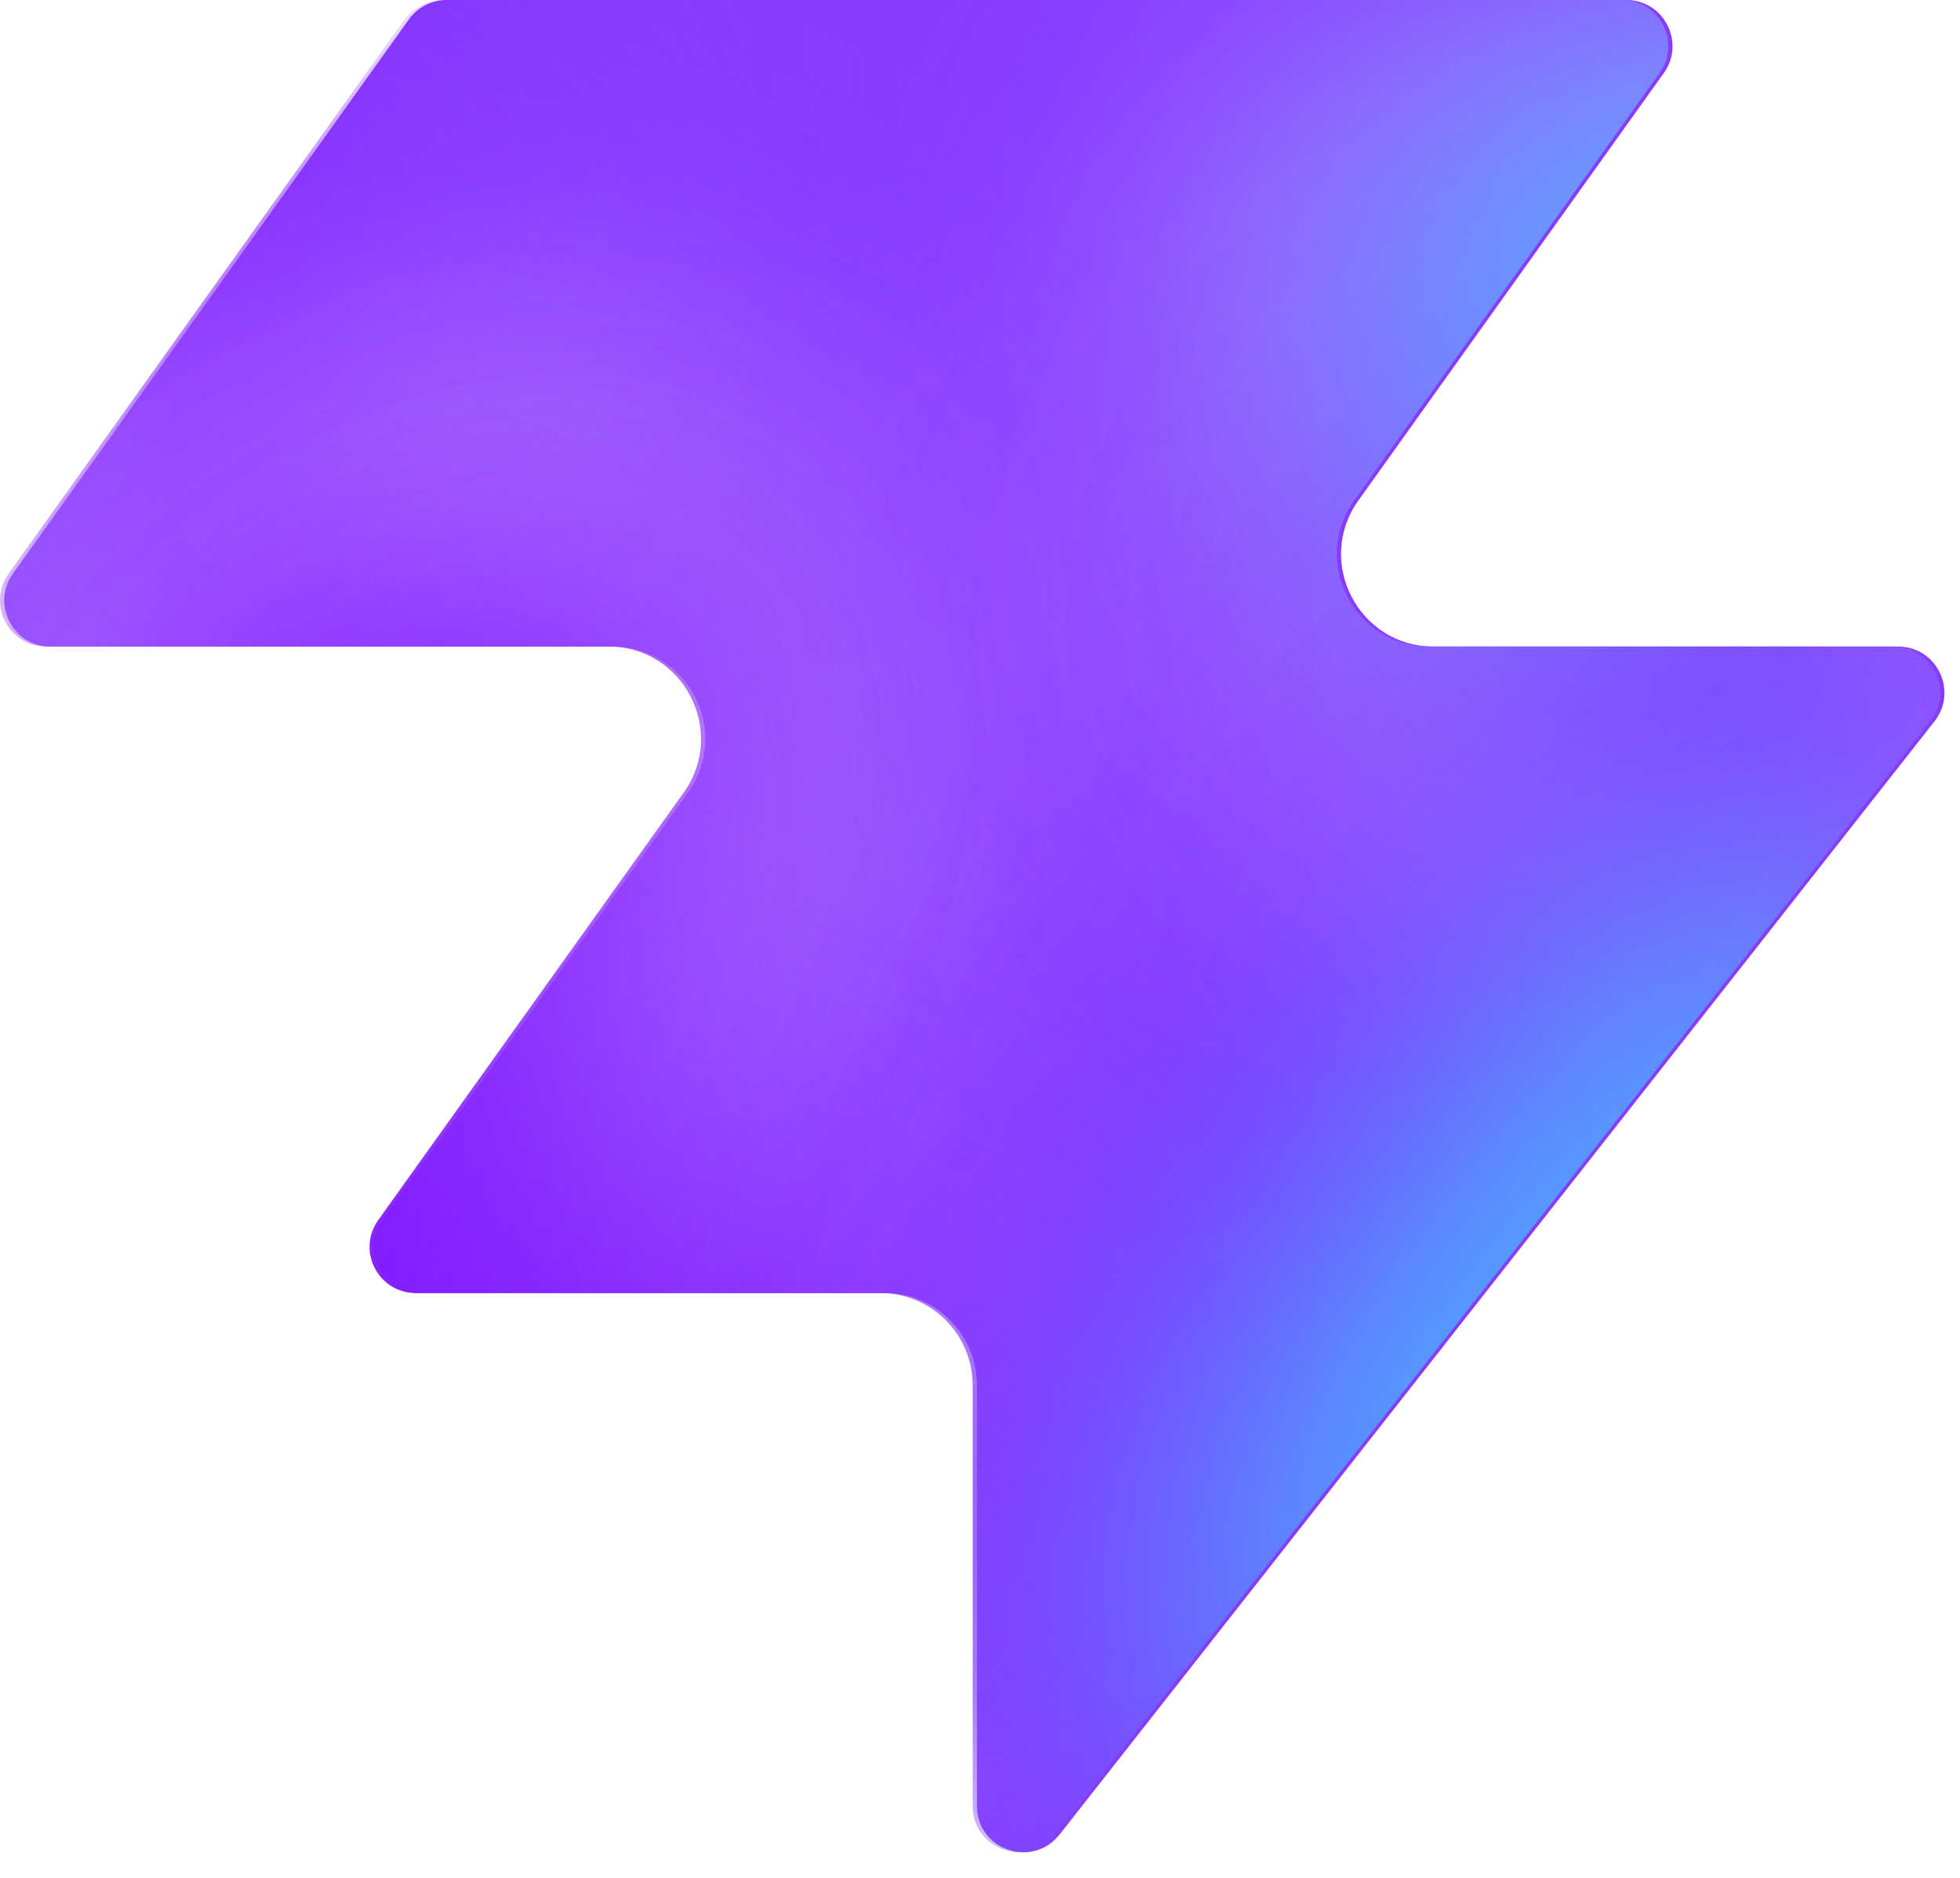
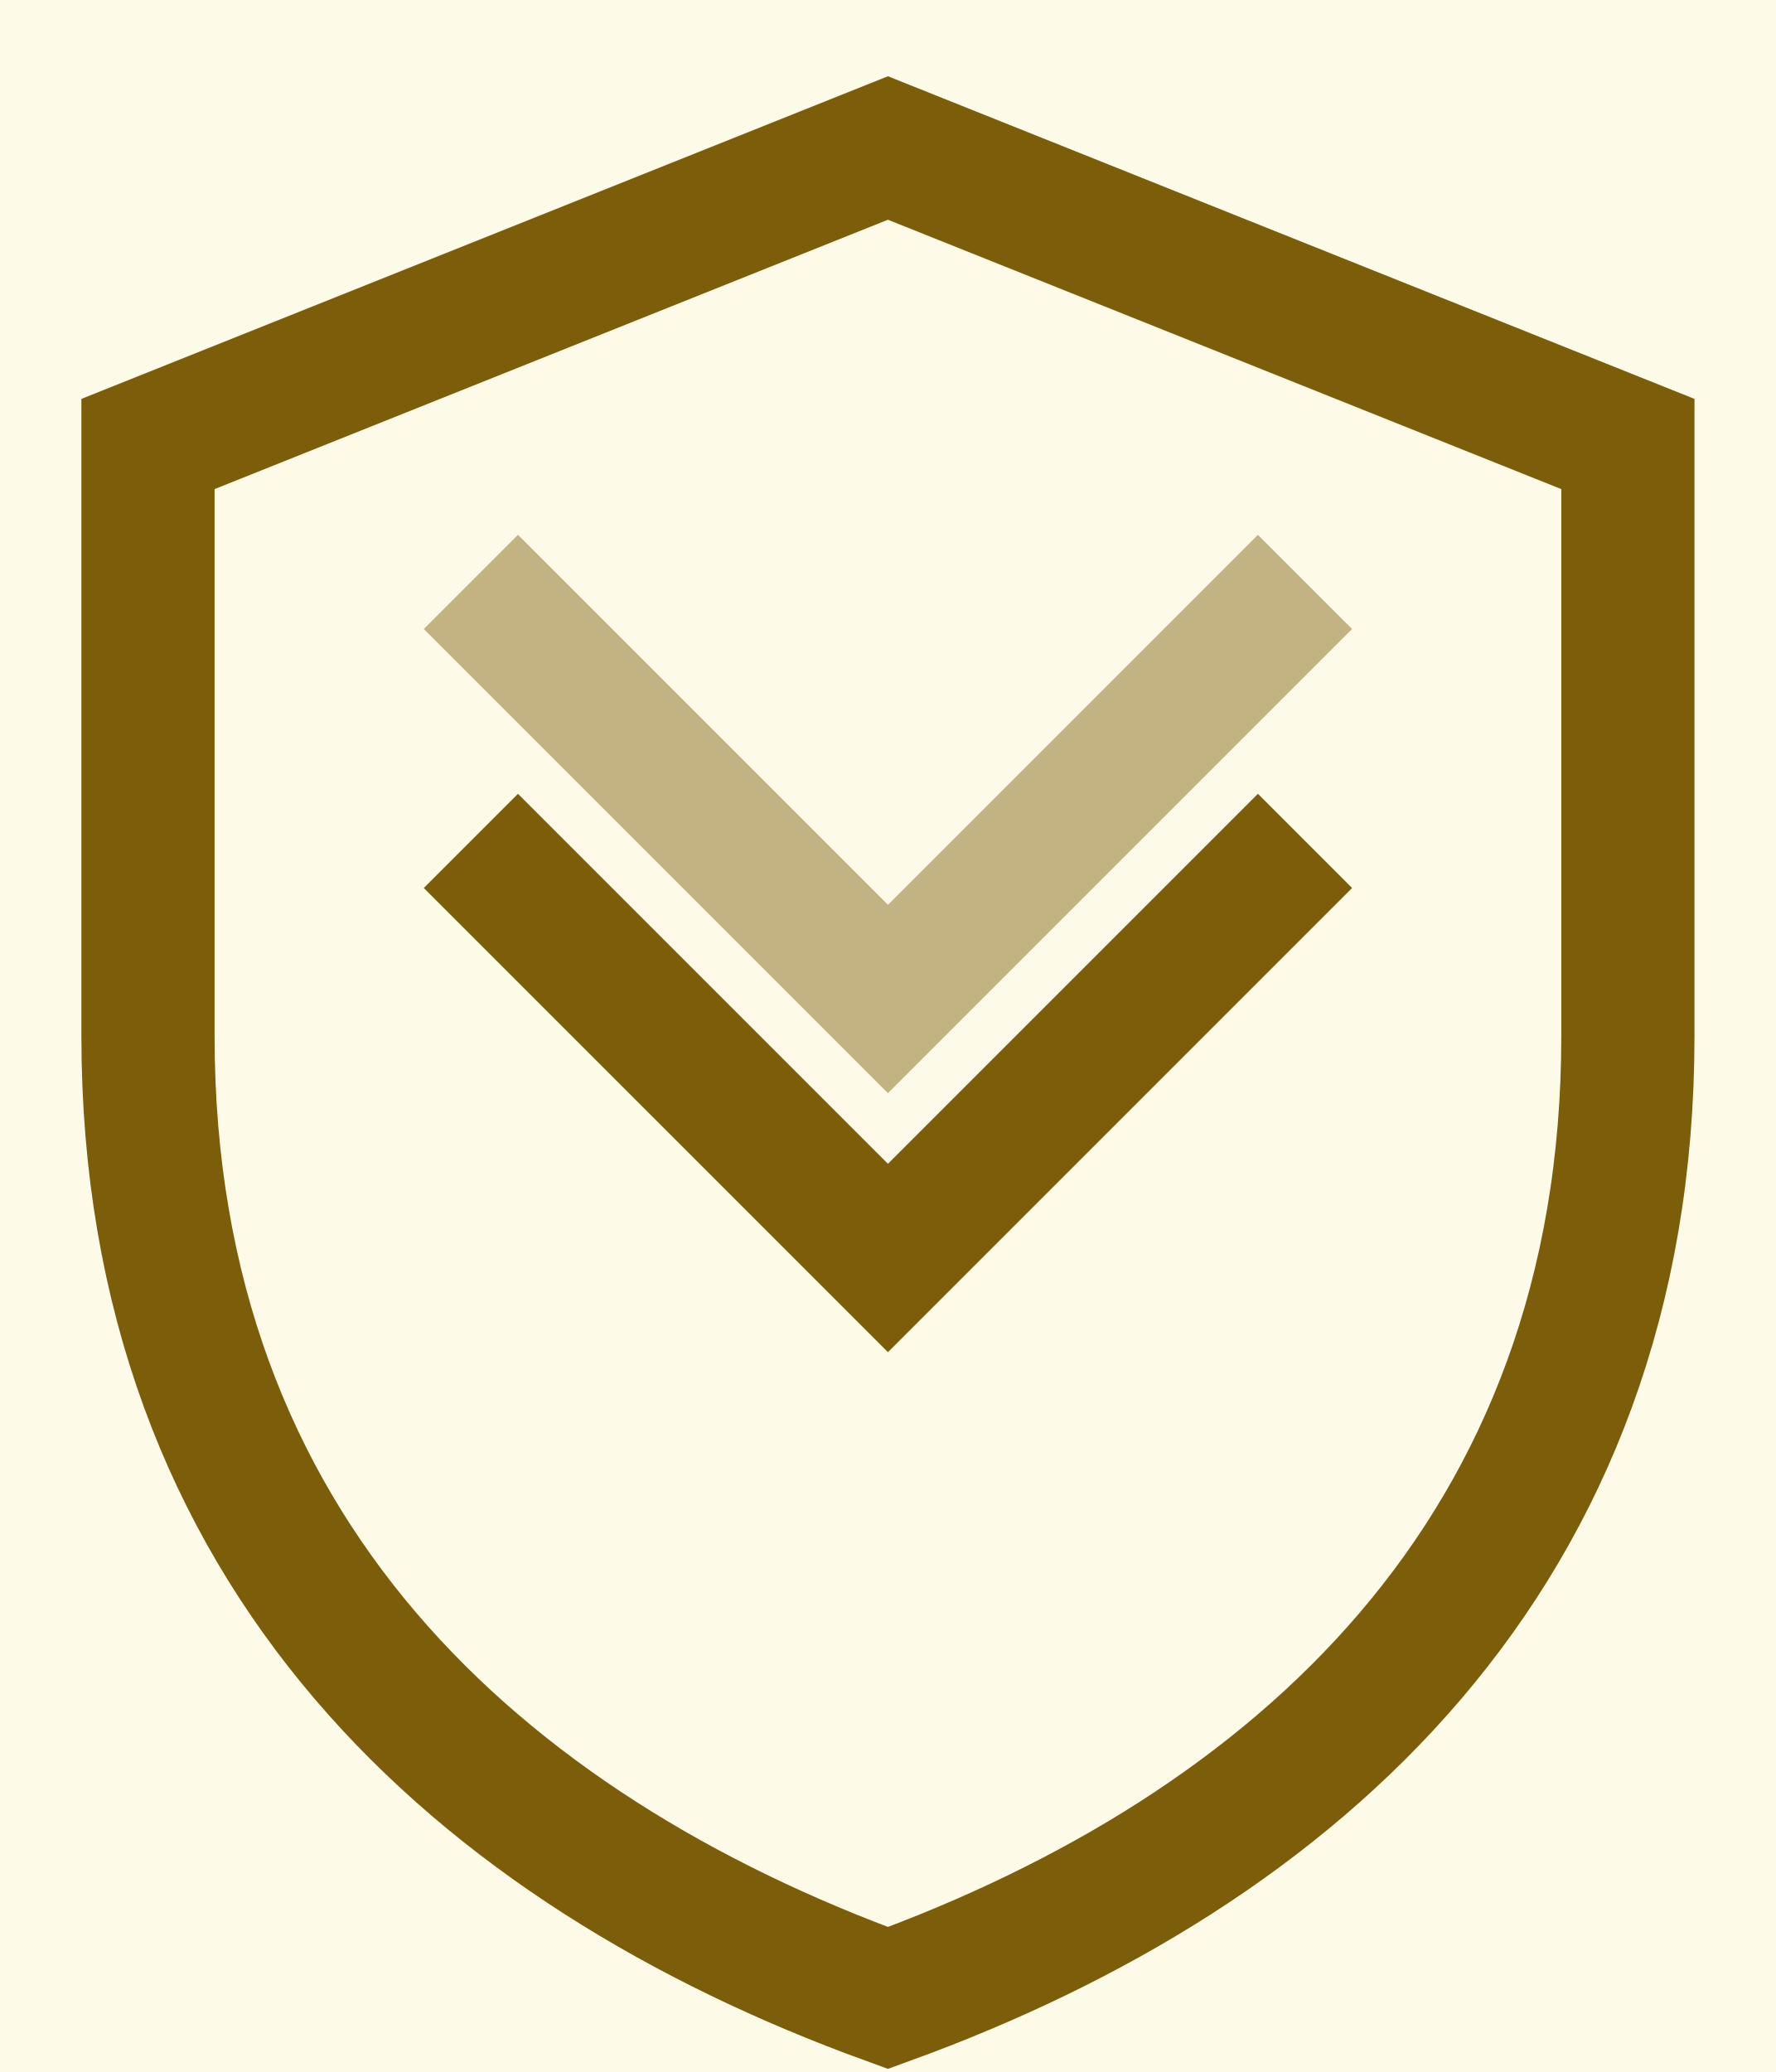
- <svg xmlns="http://www.w3.org/2000/svg" width="48" height="46" fill="none" viewBox="0 0 48 46">
-   <path fill="#863bff" d="M25.946 44.938c-.664.845-2.021.375-2.021-.698V33.937a2.26 2.26 0 0 0-2.262-2.262H10.287c-.92 0-1.456-1.04-.92-1.788l7.48-10.471c1.07-1.497 0-3.578-1.842-3.578H1.237c-.92 0-1.456-1.04-.92-1.788L10.013.474c.214-.297.556-.474.92-.474h28.894c.92 0 1.456 1.04.92 1.788l-7.48 10.471c-1.07 1.498 0 3.579 1.842 3.579h11.377c.943 0 1.473 1.088.89 1.83L25.947 44.94z" style="fill:#863bff;fill:color(display-p3 .525 .23 1);fill-opacity:1" />
-   <mask id="a" width="48" height="46" x="0" y="0" maskUnits="userSpaceOnUse" style="mask-type:alpha">
-     <path fill="#000" d="M25.842 44.938c-.664.844-2.021.375-2.021-.698V33.937a2.26 2.26 0 0 0-2.262-2.262H10.183c-.92 0-1.456-1.04-.92-1.788l7.48-10.471c1.07-1.498 0-3.579-1.842-3.579H1.133c-.92 0-1.456-1.04-.92-1.787L9.91.473c.214-.297.556-.474.92-.474h28.894c.92 0 1.456 1.04.92 1.788l-7.48 10.471c-1.07 1.498 0 3.578 1.842 3.578h11.377c.943 0 1.473 1.088.89 1.832L25.843 44.94z" style="fill:#000;fill-opacity:1" />
-   </mask>
-   <g mask="url(#a)">
-     <g filter="url(#b)">
-       <ellipse cx="5.508" cy="14.704" fill="#ede6ff" rx="5.508" ry="14.704" style="fill:#ede6ff;fill:color(display-p3 .927 .903 1);fill-opacity:1" transform="matrix(.00324 1 1 -.00324 -4.47 31.516)" />
-     </g>
-     <g filter="url(#c)">
-       <ellipse cx="10.399" cy="29.851" fill="#ede6ff" rx="10.399" ry="29.851" style="fill:#ede6ff;fill:color(display-p3 .927 .903 1);fill-opacity:1" transform="matrix(.00324 1 1 -.00324 -39.328 7.883)" />
-     </g>
-     <g filter="url(#d)">
-       <ellipse cx="5.508" cy="30.487" fill="#7e14ff" rx="5.508" ry="30.487" style="fill:#7e14ff;fill:color(display-p3 .492 .077 1);fill-opacity:1" transform="rotate(89.814 -25.913 -14.639)scale(1 -1)" />
-     </g>
-     <g filter="url(#e)">
-       <ellipse cx="5.508" cy="30.599" fill="#7e14ff" rx="5.508" ry="30.599" style="fill:#7e14ff;fill:color(display-p3 .492 .077 1);fill-opacity:1" transform="rotate(89.814 -32.644 -3.334)scale(1 -1)" />
-     </g>
-     <g filter="url(#f)">
-       <ellipse cx="5.508" cy="30.599" fill="#7e14ff" rx="5.508" ry="30.599" style="fill:#7e14ff;fill:color(display-p3 .492 .077 1);fill-opacity:1" transform="matrix(.00324 1 1 -.00324 -34.34 30.47)" />
-     </g>
-     <g filter="url(#g)">
-       <ellipse cx="14.072" cy="22.078" fill="#ede6ff" rx="14.072" ry="22.078" style="fill:#ede6ff;fill:color(display-p3 .927 .903 1);fill-opacity:1" transform="rotate(93.35 24.506 48.493)scale(-1 1)" />
-     </g>
-     <g filter="url(#h)">
-       <ellipse cx="3.47" cy="21.501" fill="#7e14ff" rx="3.47" ry="21.501" style="fill:#7e14ff;fill:color(display-p3 .492 .077 1);fill-opacity:1" transform="rotate(89.009 28.708 47.59)scale(-1 1)" />
-     </g>
-     <g filter="url(#i)">
-       <ellipse cx="3.47" cy="21.501" fill="#7e14ff" rx="3.47" ry="21.501" style="fill:#7e14ff;fill:color(display-p3 .492 .077 1);fill-opacity:1" transform="rotate(89.009 28.708 47.59)scale(-1 1)" />
-     </g>
-     <g filter="url(#j)">
-       <ellipse cx=".387" cy="8.972" fill="#7e14ff" rx="4.407" ry="29.108" style="fill:#7e14ff;fill:color(display-p3 .492 .077 1);fill-opacity:1" transform="rotate(39.51 .387 8.972)" />
-     </g>
-     <g filter="url(#k)">
-       <ellipse cx="47.523" cy="-6.092" fill="#7e14ff" rx="4.407" ry="29.108" style="fill:#7e14ff;fill:color(display-p3 .492 .077 1);fill-opacity:1" transform="rotate(37.892 47.523 -6.092)" />
-     </g>
-     <g filter="url(#l)">
-       <ellipse cx="41.412" cy="6.333" fill="#47bfff" rx="5.971" ry="9.665" style="fill:#47bfff;fill:color(display-p3 .28 .748 1);fill-opacity:1" transform="rotate(37.892 41.412 6.333)" />
-     </g>
-     <g filter="url(#m)">
-       <ellipse cx="-1.879" cy="38.332" fill="#7e14ff" rx="4.407" ry="29.108" style="fill:#7e14ff;fill:color(display-p3 .492 .077 1);fill-opacity:1" transform="rotate(37.892 -1.88 38.332)" />
-     </g>
-     <g filter="url(#n)">
-       <ellipse cx="-1.879" cy="38.332" fill="#7e14ff" rx="4.407" ry="29.108" style="fill:#7e14ff;fill:color(display-p3 .492 .077 1);fill-opacity:1" transform="rotate(37.892 -1.88 38.332)" />
-     </g>
-     <g filter="url(#o)">
-       <ellipse cx="35.651" cy="29.907" fill="#7e14ff" rx="4.407" ry="29.108" style="fill:#7e14ff;fill:color(display-p3 .492 .077 1);fill-opacity:1" transform="rotate(37.892 35.651 29.907)" />
-     </g>
-     <g filter="url(#p)">
-       <ellipse cx="38.418" cy="32.4" fill="#47bfff" rx="5.971" ry="15.297" style="fill:#47bfff;fill:color(display-p3 .28 .748 1);fill-opacity:1" transform="rotate(37.892 38.418 32.4)" />
-     </g>
-   </g>
-   <defs>
-     <filter id="b" width="60.045" height="41.654" x="-19.77" y="16.149" color-interpolation-filters="sRGB" filterUnits="userSpaceOnUse">
-       <feFlood flood-opacity="0" result="BackgroundImageFix" />
-       <feBlend in="SourceGraphic" in2="BackgroundImageFix" result="shape" />
-       <feGaussianBlur result="effect1_foregroundBlur_2002_17158" stdDeviation="7.659" />
-     </filter>
-     <filter id="c" width="90.34" height="51.437" x="-54.613" y="-7.533" color-interpolation-filters="sRGB" filterUnits="userSpaceOnUse">
-       <feFlood flood-opacity="0" result="BackgroundImageFix" />
-       <feBlend in="SourceGraphic" in2="BackgroundImageFix" result="shape" />
-       <feGaussianBlur result="effect1_foregroundBlur_2002_17158" stdDeviation="7.659" />
-     </filter>
-     <filter id="d" width="79.355" height="29.4" x="-49.64" y="2.03" color-interpolation-filters="sRGB" filterUnits="userSpaceOnUse">
-       <feFlood flood-opacity="0" result="BackgroundImageFix" />
-       <feBlend in="SourceGraphic" in2="BackgroundImageFix" result="shape" />
-       <feGaussianBlur result="effect1_foregroundBlur_2002_17158" stdDeviation="4.596" />
-     </filter>
-     <filter id="e" width="79.579" height="29.4" x="-45.045" y="20.029" color-interpolation-filters="sRGB" filterUnits="userSpaceOnUse">
-       <feFlood flood-opacity="0" result="BackgroundImageFix" />
-       <feBlend in="SourceGraphic" in2="BackgroundImageFix" result="shape" />
-       <feGaussianBlur result="effect1_foregroundBlur_2002_17158" stdDeviation="4.596" />
-     </filter>
-     <filter id="f" width="79.579" height="29.4" x="-43.513" y="21.178" color-interpolation-filters="sRGB" filterUnits="userSpaceOnUse">
-       <feFlood flood-opacity="0" result="BackgroundImageFix" />
-       <feBlend in="SourceGraphic" in2="BackgroundImageFix" result="shape" />
-       <feGaussianBlur result="effect1_foregroundBlur_2002_17158" stdDeviation="4.596" />
-     </filter>
-     <filter id="g" width="74.749" height="58.852" x="15.756" y="-17.901" color-interpolation-filters="sRGB" filterUnits="userSpaceOnUse">
-       <feFlood flood-opacity="0" result="BackgroundImageFix" />
-       <feBlend in="SourceGraphic" in2="BackgroundImageFix" result="shape" />
-       <feGaussianBlur result="effect1_foregroundBlur_2002_17158" stdDeviation="7.659" />
-     </filter>
-     <filter id="h" width="61.377" height="25.362" x="23.548" y="2.284" color-interpolation-filters="sRGB" filterUnits="userSpaceOnUse">
-       <feFlood flood-opacity="0" result="BackgroundImageFix" />
-       <feBlend in="SourceGraphic" in2="BackgroundImageFix" result="shape" />
-       <feGaussianBlur result="effect1_foregroundBlur_2002_17158" stdDeviation="4.596" />
-     </filter>
-     <filter id="i" width="61.377" height="25.362" x="23.548" y="2.284" color-interpolation-filters="sRGB" filterUnits="userSpaceOnUse">
-       <feFlood flood-opacity="0" result="BackgroundImageFix" />
-       <feBlend in="SourceGraphic" in2="BackgroundImageFix" result="shape" />
-       <feGaussianBlur result="effect1_foregroundBlur_2002_17158" stdDeviation="4.596" />
-     </filter>
-     <filter id="j" width="56.045" height="63.649" x="-27.636" y="-22.853" color-interpolation-filters="sRGB" filterUnits="userSpaceOnUse">
-       <feFlood flood-opacity="0" result="BackgroundImageFix" />
-       <feBlend in="SourceGraphic" in2="BackgroundImageFix" result="shape" />
-       <feGaussianBlur result="effect1_foregroundBlur_2002_17158" stdDeviation="4.596" />
-     </filter>
-     <filter id="k" width="54.814" height="64.646" x="20.116" y="-38.415" color-interpolation-filters="sRGB" filterUnits="userSpaceOnUse">
-       <feFlood flood-opacity="0" result="BackgroundImageFix" />
-       <feBlend in="SourceGraphic" in2="BackgroundImageFix" result="shape" />
-       <feGaussianBlur result="effect1_foregroundBlur_2002_17158" stdDeviation="4.596" />
-     </filter>
-     <filter id="l" width="33.541" height="35.313" x="24.641" y="-11.323" color-interpolation-filters="sRGB" filterUnits="userSpaceOnUse">
-       <feFlood flood-opacity="0" result="BackgroundImageFix" />
-       <feBlend in="SourceGraphic" in2="BackgroundImageFix" result="shape" />
-       <feGaussianBlur result="effect1_foregroundBlur_2002_17158" stdDeviation="4.596" />
-     </filter>
-     <filter id="m" width="54.814" height="64.646" x="-29.286" y="6.009" color-interpolation-filters="sRGB" filterUnits="userSpaceOnUse">
-       <feFlood flood-opacity="0" result="BackgroundImageFix" />
-       <feBlend in="SourceGraphic" in2="BackgroundImageFix" result="shape" />
-       <feGaussianBlur result="effect1_foregroundBlur_2002_17158" stdDeviation="4.596" />
-     </filter>
-     <filter id="n" width="54.814" height="64.646" x="-29.286" y="6.009" color-interpolation-filters="sRGB" filterUnits="userSpaceOnUse">
-       <feFlood flood-opacity="0" result="BackgroundImageFix" />
-       <feBlend in="SourceGraphic" in2="BackgroundImageFix" result="shape" />
-       <feGaussianBlur result="effect1_foregroundBlur_2002_17158" stdDeviation="4.596" />
-     </filter>
-     <filter id="o" width="54.814" height="64.646" x="8.244" y="-2.416" color-interpolation-filters="sRGB" filterUnits="userSpaceOnUse">
-       <feFlood flood-opacity="0" result="BackgroundImageFix" />
-       <feBlend in="SourceGraphic" in2="BackgroundImageFix" result="shape" />
-       <feGaussianBlur result="effect1_foregroundBlur_2002_17158" stdDeviation="4.596" />
-     </filter>
-     <filter id="p" width="39.409" height="43.623" x="18.713" y="10.588" color-interpolation-filters="sRGB" filterUnits="userSpaceOnUse">
-       <feFlood flood-opacity="0" result="BackgroundImageFix" />
-       <feBlend in="SourceGraphic" in2="BackgroundImageFix" result="shape" />
-       <feGaussianBlur result="effect1_foregroundBlur_2002_17158" stdDeviation="4.596" />
-     </filter>
-   </defs>
+ <svg xmlns="http://www.w3.org/2000/svg" viewBox="0 0 24 28" fill="none" stroke="#7C5D09" stroke-width="1.8" stroke-linecap="square">
+   <rect width="24" height="28" fill="#FEFAE8" stroke="none" />
+   <path d="M12 2 L22 6 V14 C22 21 17.5 25 12 27 C6.5 25 2 21 2 14 V6 Z" />
+   <path d="M7 12 L12 17 L17 12" />
+   <path d="M7 8.5 L12 13.5 L17 8.5" opacity="0.45" />
</svg>
